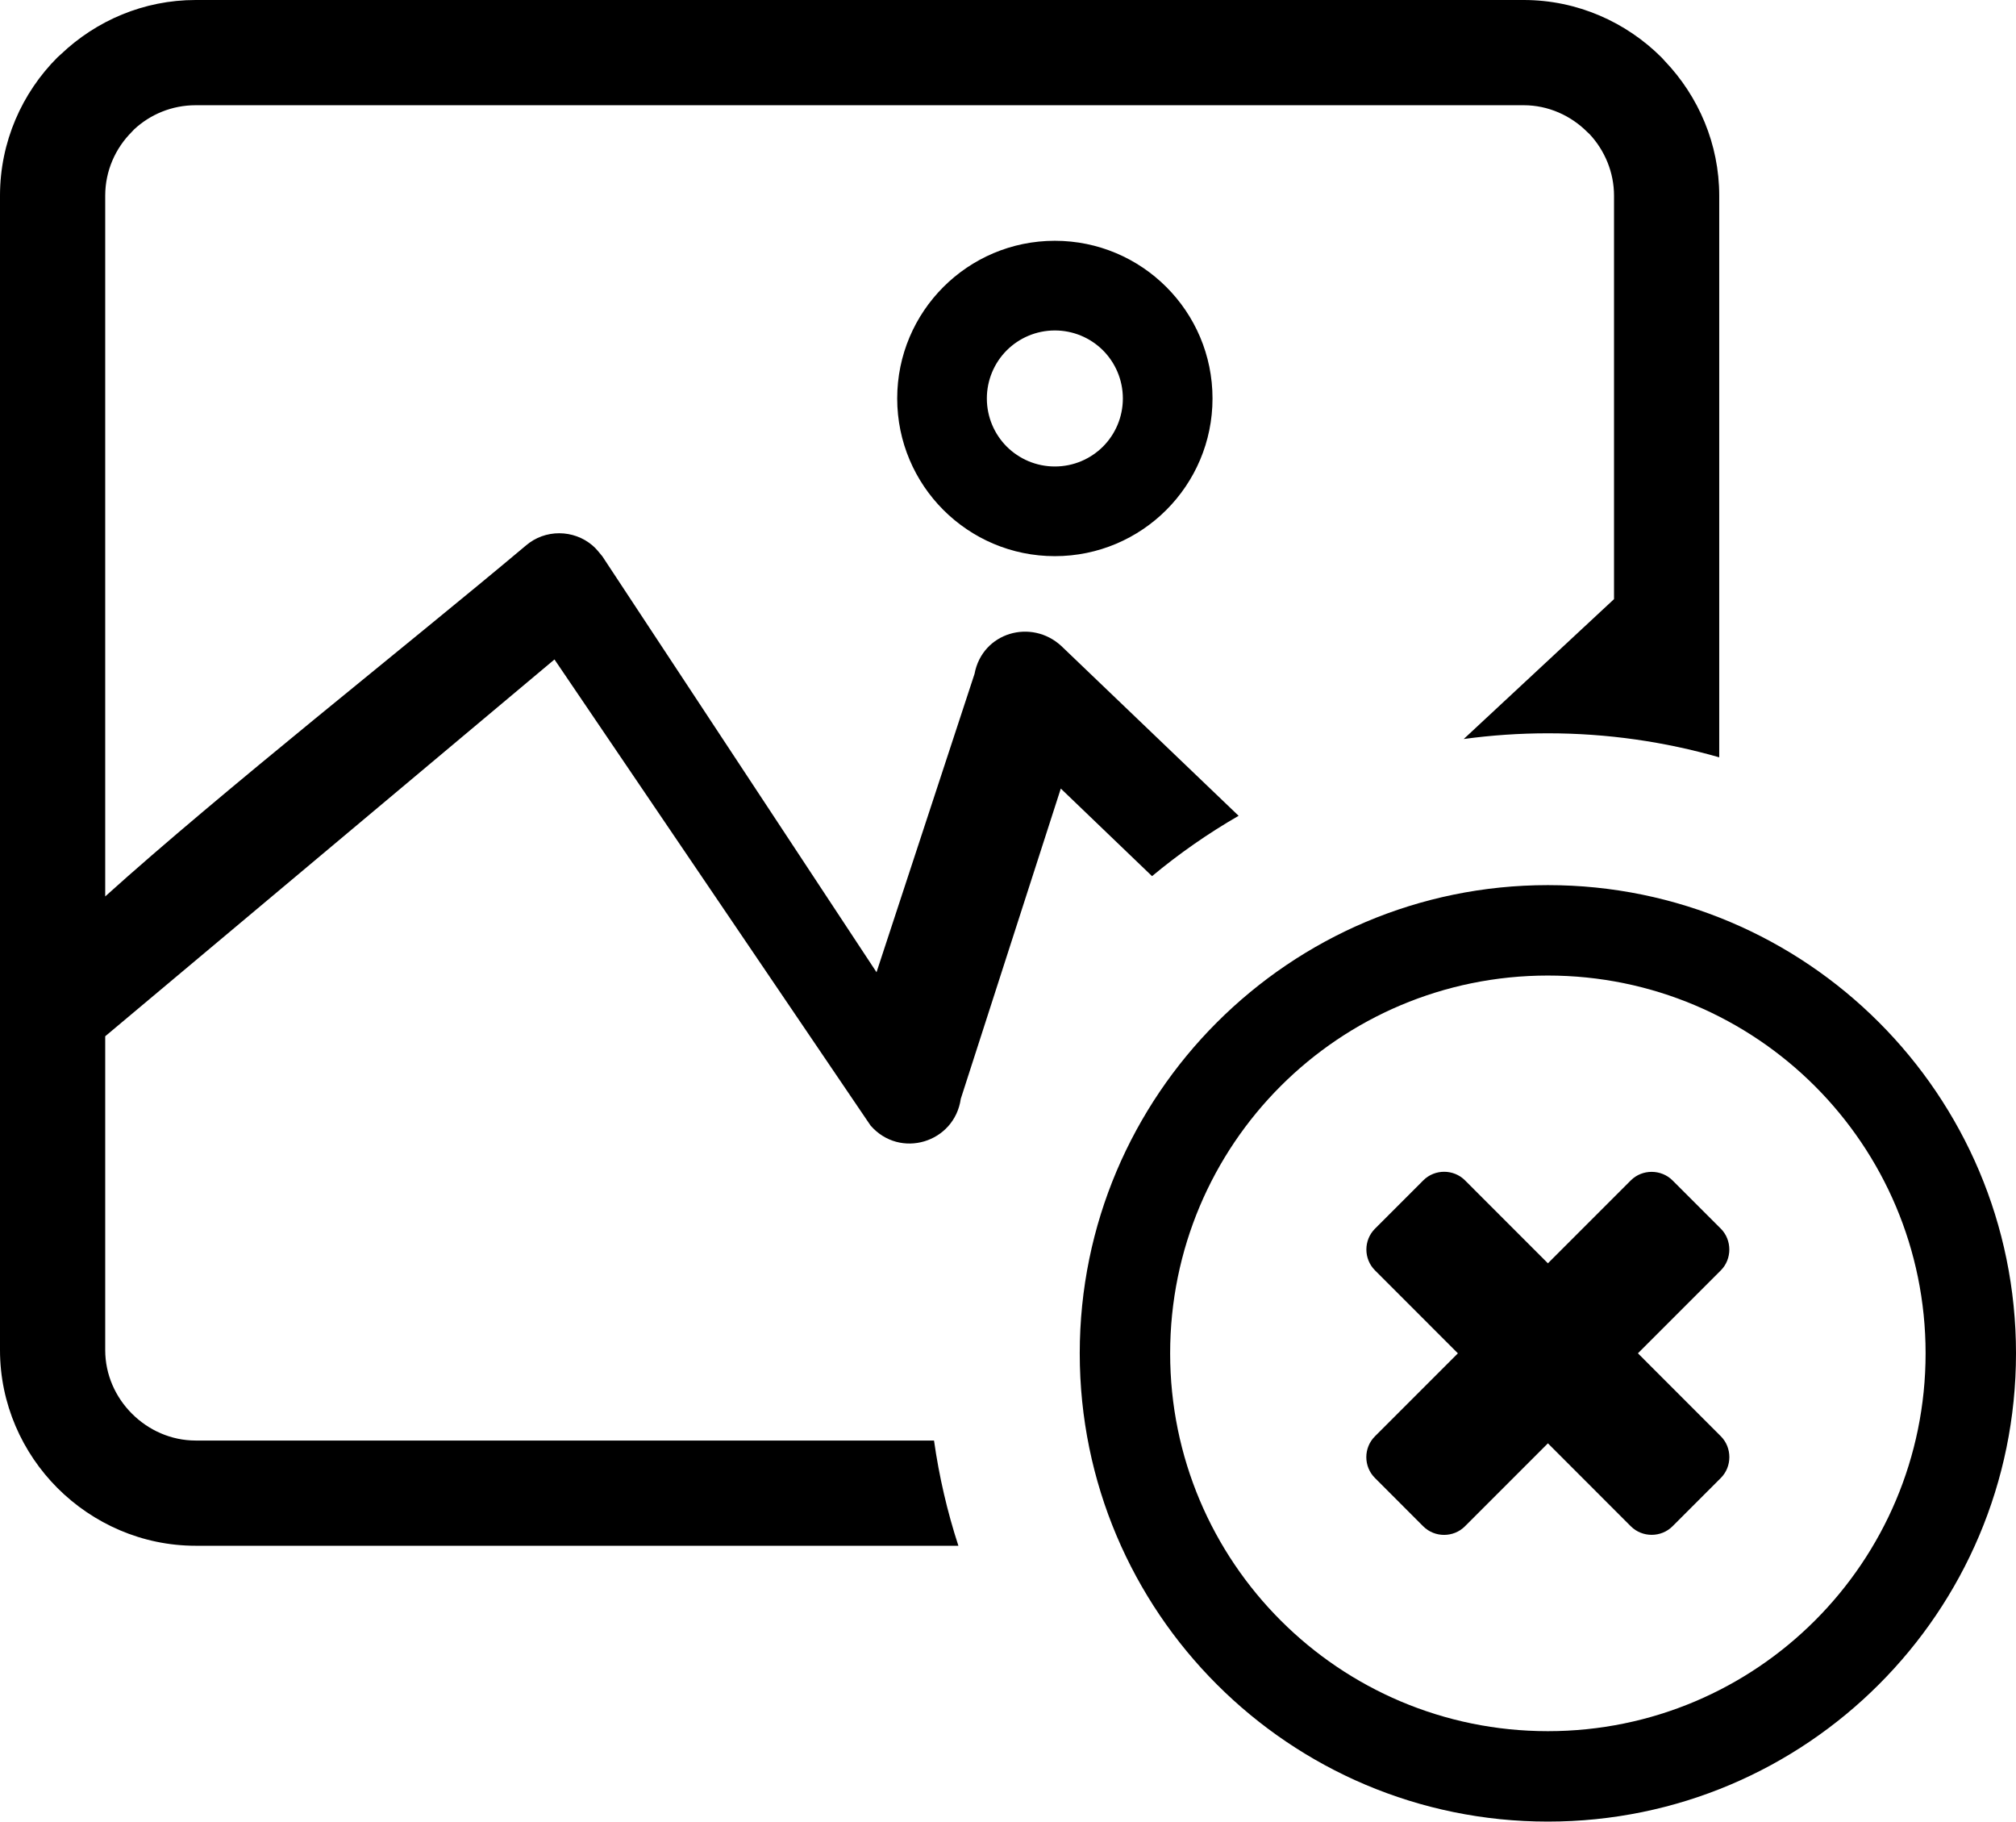
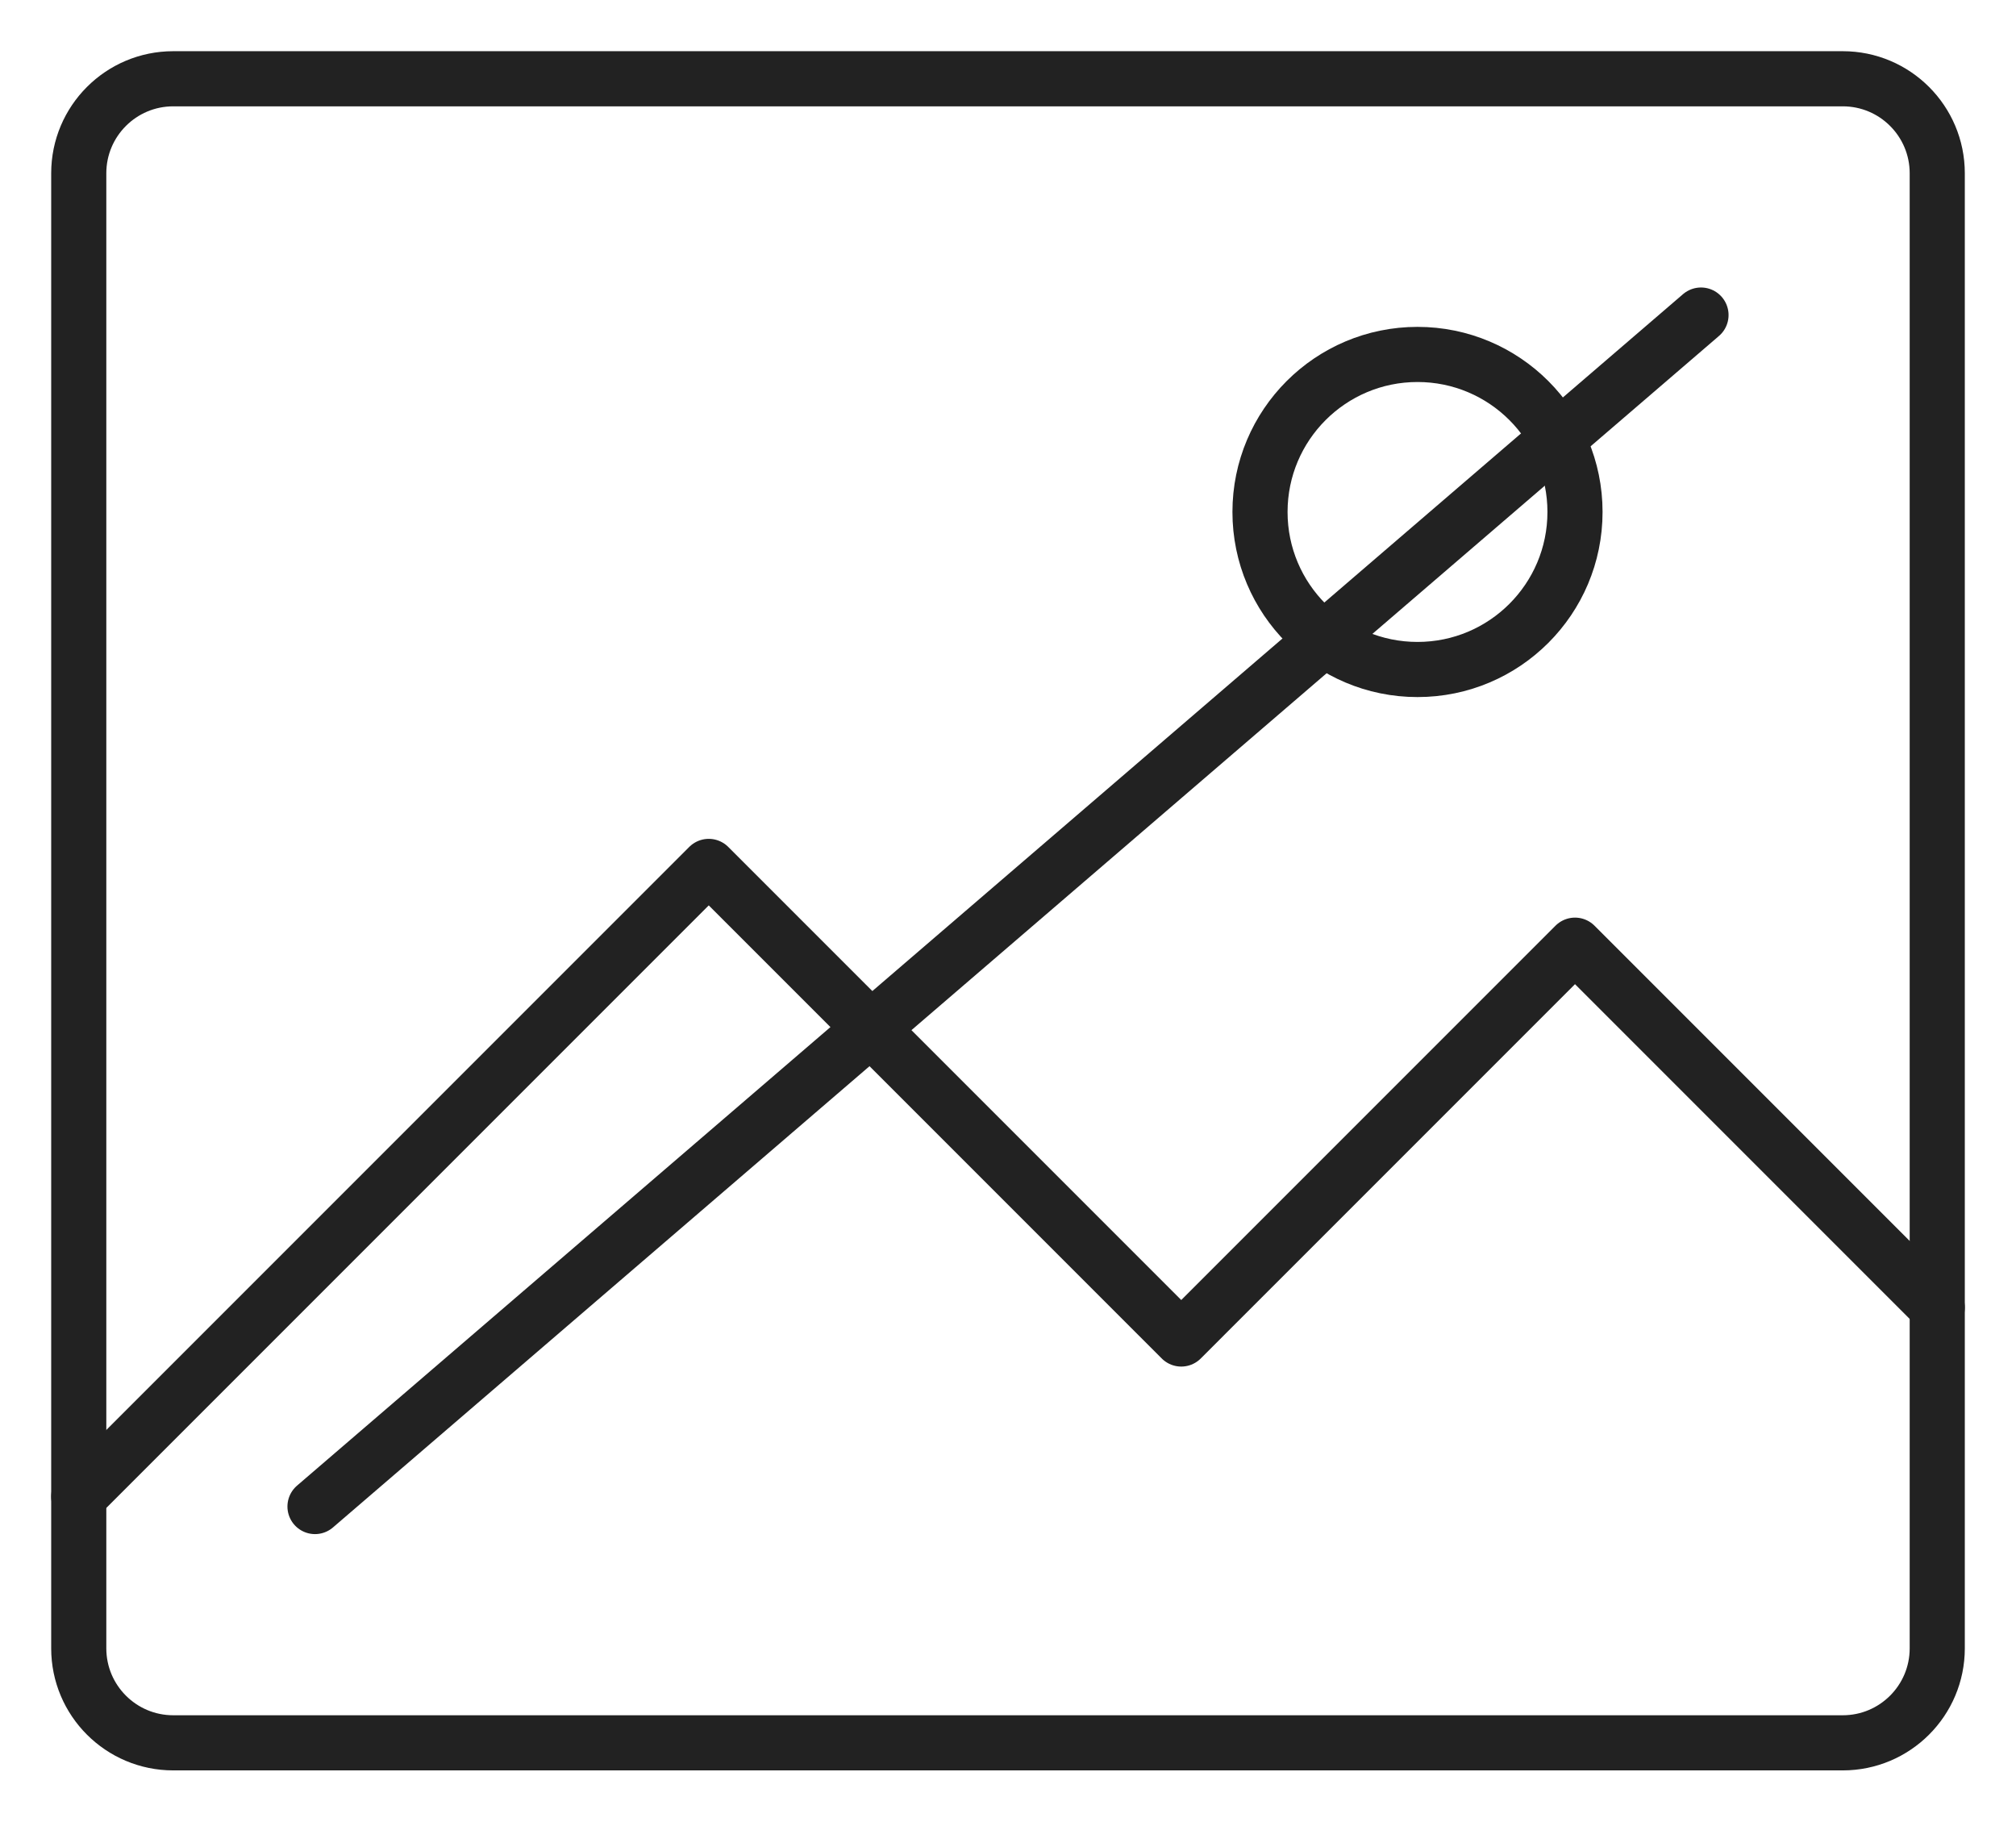
- <svg xmlns="http://www.w3.org/2000/svg" shape-rendering="geometricPrecision" text-rendering="geometricPrecision" image-rendering="optimizeQuality" fill-rule="evenodd" clip-rule="evenodd" viewBox="0 0 512 462.54">
-   <path fill="black" fill-rule="nonzero" d="M49.68 0h337.29c13.65 0 26.06 5.64 35.03 14.61l.83.91c8.53 8.94 13.8 21.05 13.8 34.17V192.3c-13.82-3.96-28.42-6.1-43.52-6.1-7.25 0-14.38.5-21.37 1.45l38.17-35.52V49.69c0-5.95-2.36-11.49-6.2-15.62l-.6-.56c-4.16-4.16-9.89-6.79-16.14-6.79H49.68c-6.05 0-11.55 2.35-15.62 6.14l-.58.62c-4.17 4.16-6.76 9.91-6.76 16.21v177.93c29.58-26.67 76.92-63.95 106.82-89.08 4.88-4.22 12.14-4.13 16.93-.04.97.81 1.69 1.79 2.5 2.75l69.64 105.62 24.89-75.76c1.99-10.58 14.48-14.09 22.06-7.06l45.01 43.1c-7.78 4.48-15.13 9.62-21.99 15.32l-23.17-22.24-25.4 78.78c-1.6 11.15-15.44 15.38-22.92 6.78l-80.27-118.34-114.1 95.68v79.68c0 6.26 2.62 11.99 6.79 16.15 4.19 4.2 9.95 6.82 16.17 6.82h187.53c1.3 9.18 3.38 18.11 6.19 26.72H49.68c-13.58 0-26.04-5.62-35.07-14.64C5.64 368.88 0 356.46 0 342.81V49.69c0-13.67 5.59-26.11 14.58-35.11l.92-.83C24.44 5.25 36.49 0 49.68 0zm375.08 299.72 12.28 12.27c2.87 2.88 2.87 7.71 0 10.58l-21.06 21.06 21.06 21.07c2.88 2.88 2.88 7.7 0 10.58l-12.28 12.28c-2.87 2.87-7.66 2.91-10.58 0l-21.06-21.07-21.08 21.08c-2.88 2.88-7.66 2.91-10.58 0l-12.27-12.28c-2.92-2.91-2.92-7.67 0-10.58l21.07-21.07-21.06-21.07c-2.91-2.91-2.91-7.67 0-10.58l12.28-12.28c2.91-2.91 7.7-2.88 10.58 0l21.06 21.07 21.06-21.06c2.91-2.91 7.73-2.85 10.58 0zm-31.65-74.97c32.83 0 62.56 13.31 84.06 34.82 21.52 21.52 34.83 51.24 34.83 84.07 0 32.83-13.31 62.57-34.82 84.07-21.51 21.52-51.24 34.83-84.07 34.83-32.83 0-62.56-13.31-84.07-34.83-21.51-21.5-34.82-51.24-34.82-84.07 0-32.8 13.31-62.5 34.82-84.02 21.56-21.56 51.27-34.87 84.07-34.87zm67.83 51.05c-17.34-17.34-41.34-28.09-67.83-28.09-26.51 0-50.51 10.73-67.86 28.07-17.35 17.35-28.07 41.36-28.07 67.86 0 26.49 10.74 50.5 28.09 67.84 17.35 17.36 41.35 28.1 67.84 28.1 26.49 0 50.49-10.74 67.84-28.1 17.34-17.34 28.09-41.35 28.09-67.84 0-26.48-10.75-50.48-28.1-67.84zM267.9 61.14c11.03 0 21.06 4.48 28.31 11.73s11.73 17.26 11.73 28.31c0 11.03-4.48 21.06-11.73 28.31s-17.28 11.73-28.31 11.73c-11.05 0-21.06-4.48-28.31-11.73s-11.73-17.28-11.73-28.31c0-11.05 4.48-21.06 11.73-28.31s17.26-11.73 28.31-11.73zm12.22 27.82a17.281 17.281 0 0 0-12.22-5.05c-4.77 0-9.1 1.94-12.22 5.05a17.281 17.281 0 0 0-5.05 12.22c0 4.77 1.94 9.1 5.05 12.22 3.12 3.11 7.45 5.05 12.22 5.05 4.77 0 9.1-1.94 12.22-5.05 3.11-3.12 5.05-7.45 5.05-12.22 0-4.77-1.94-9.1-5.05-12.22z" />
+ <svg xmlns="http://www.w3.org/2000/svg" viewBox="0 0 512 462.54" width="512" height="462.54">
+   <g fill="none" stroke="#222222" stroke-width="14" stroke-linecap="round" stroke-linejoin="round">
+     <rect x="20" y="20" width="472" height="422.54" rx="24" />
+     <circle cx="360" cy="130" r="40" />
+     <path d="M20 380 L180 220 L300 340 L400 240 L492 332" />
+     <line x1="80" y1="382.54" x2="432" y2="80" />
+   </g>
</svg>
